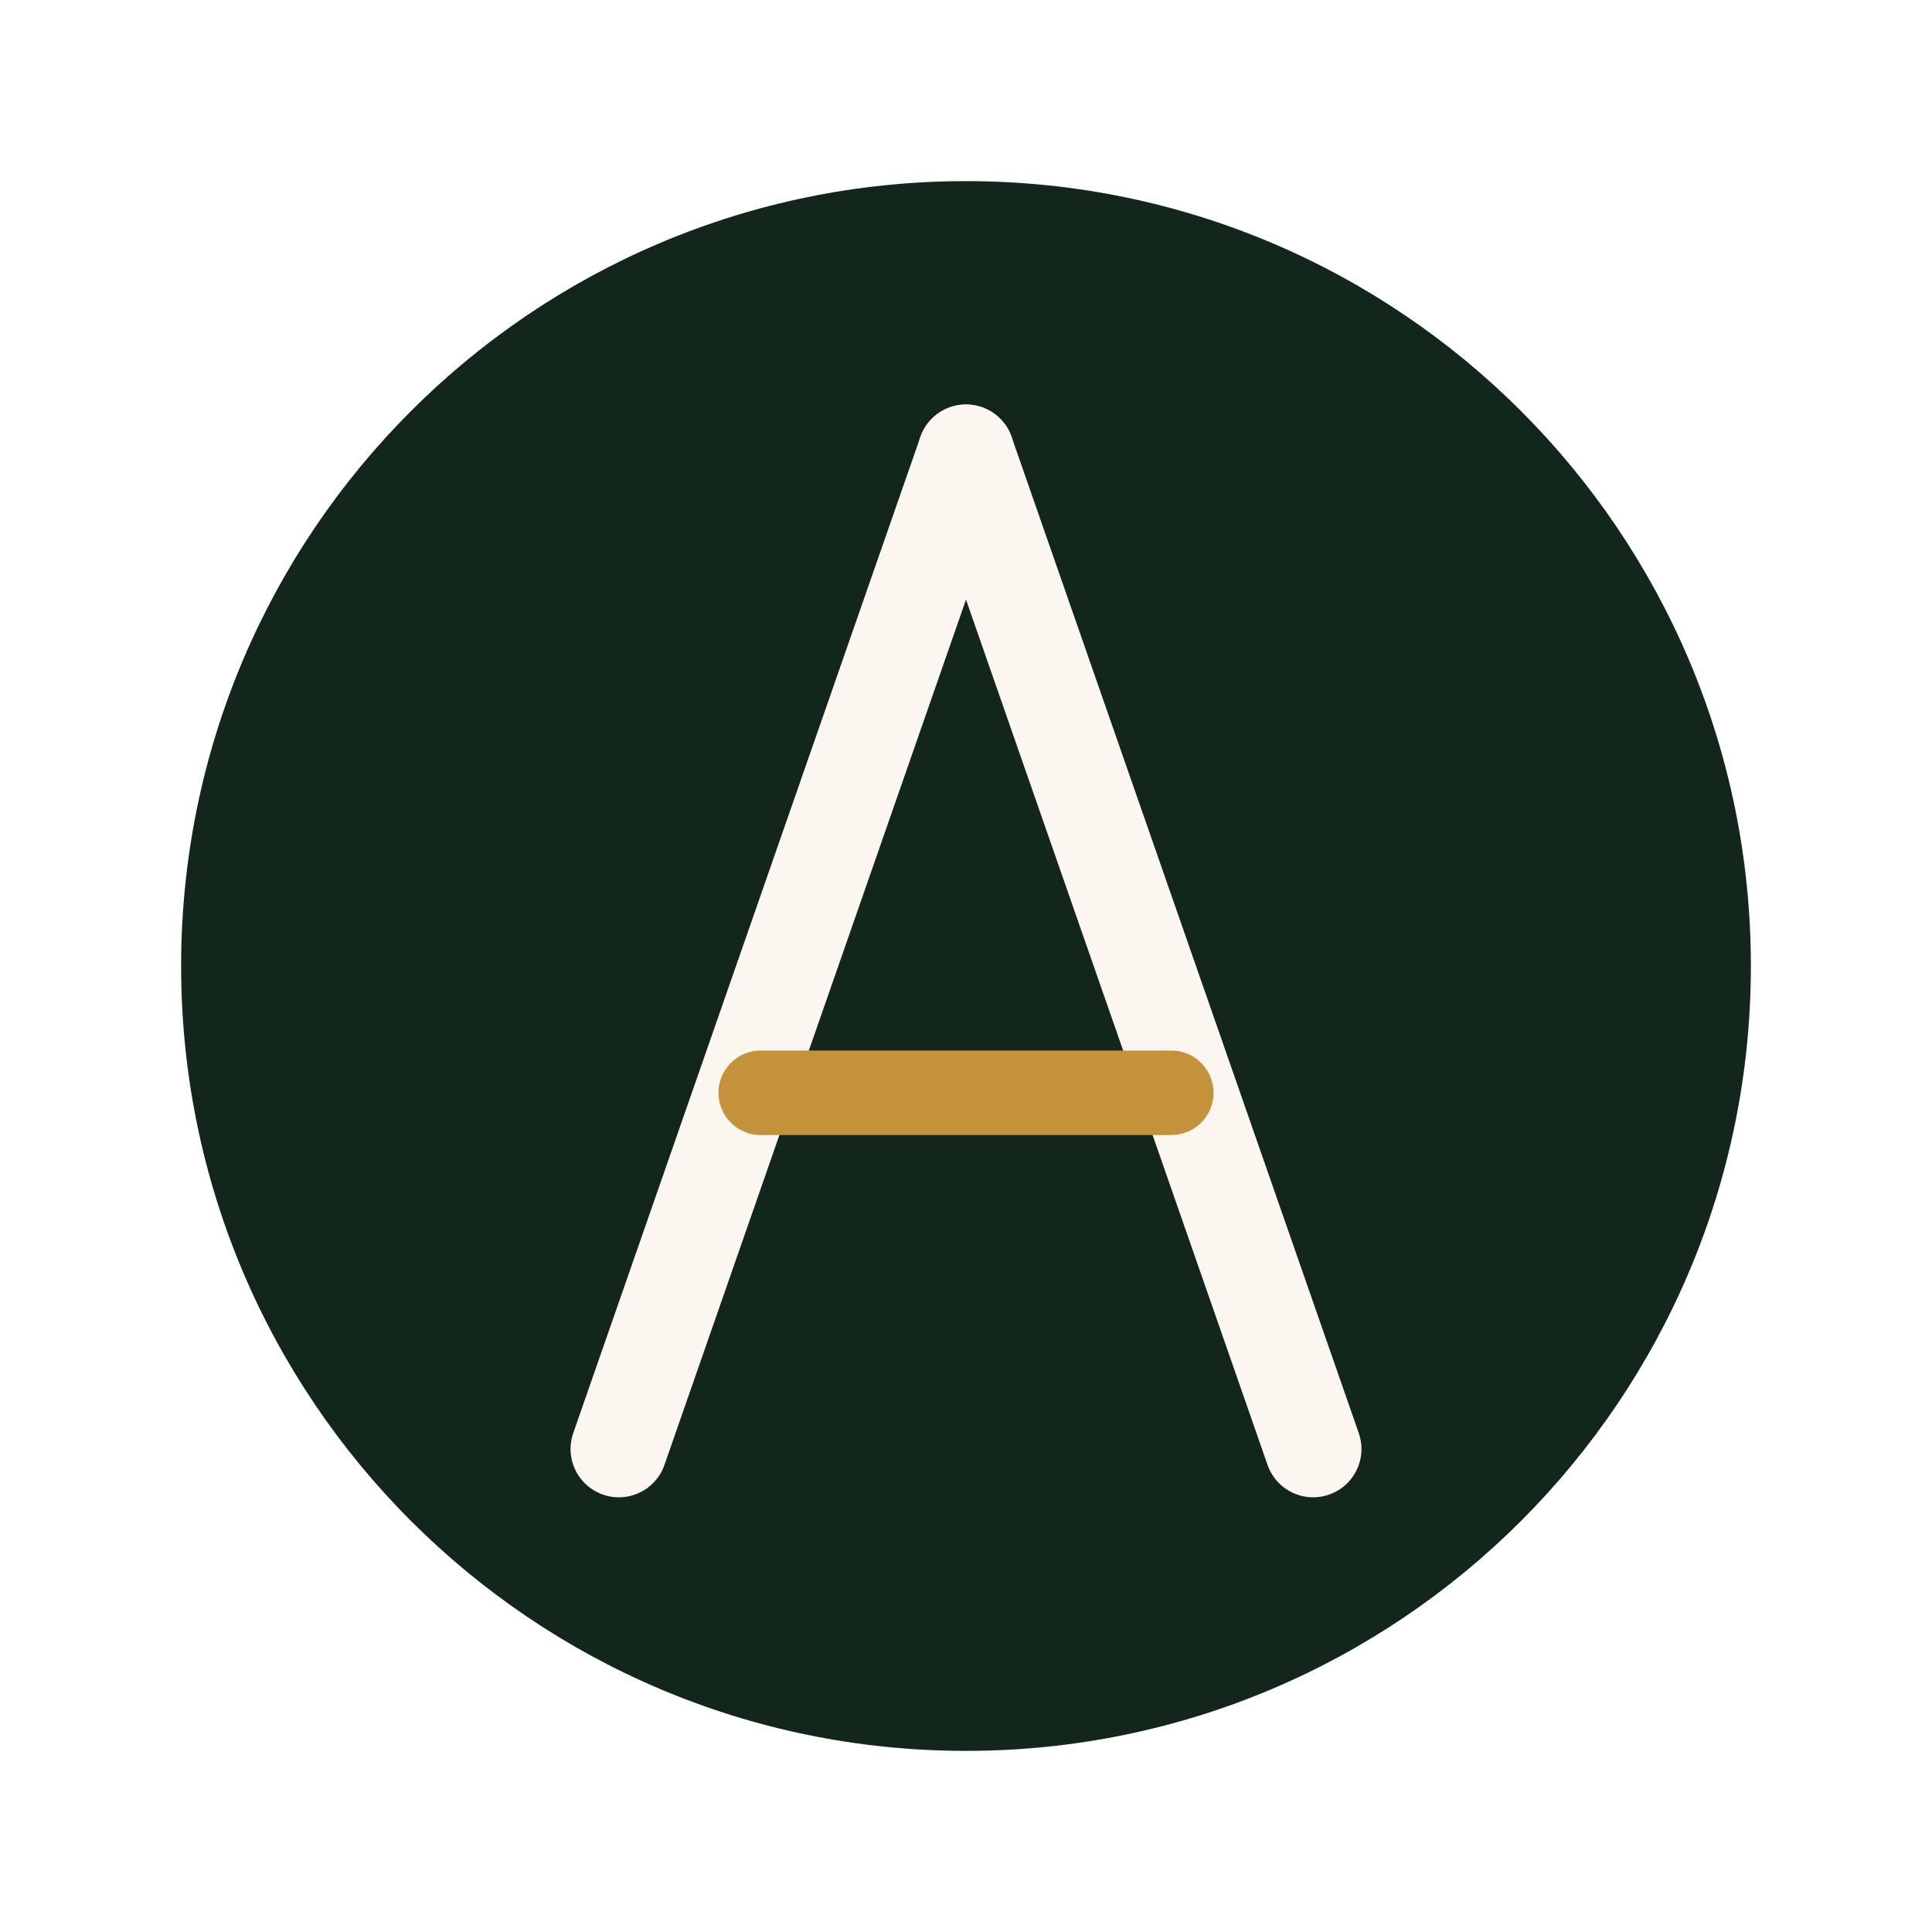
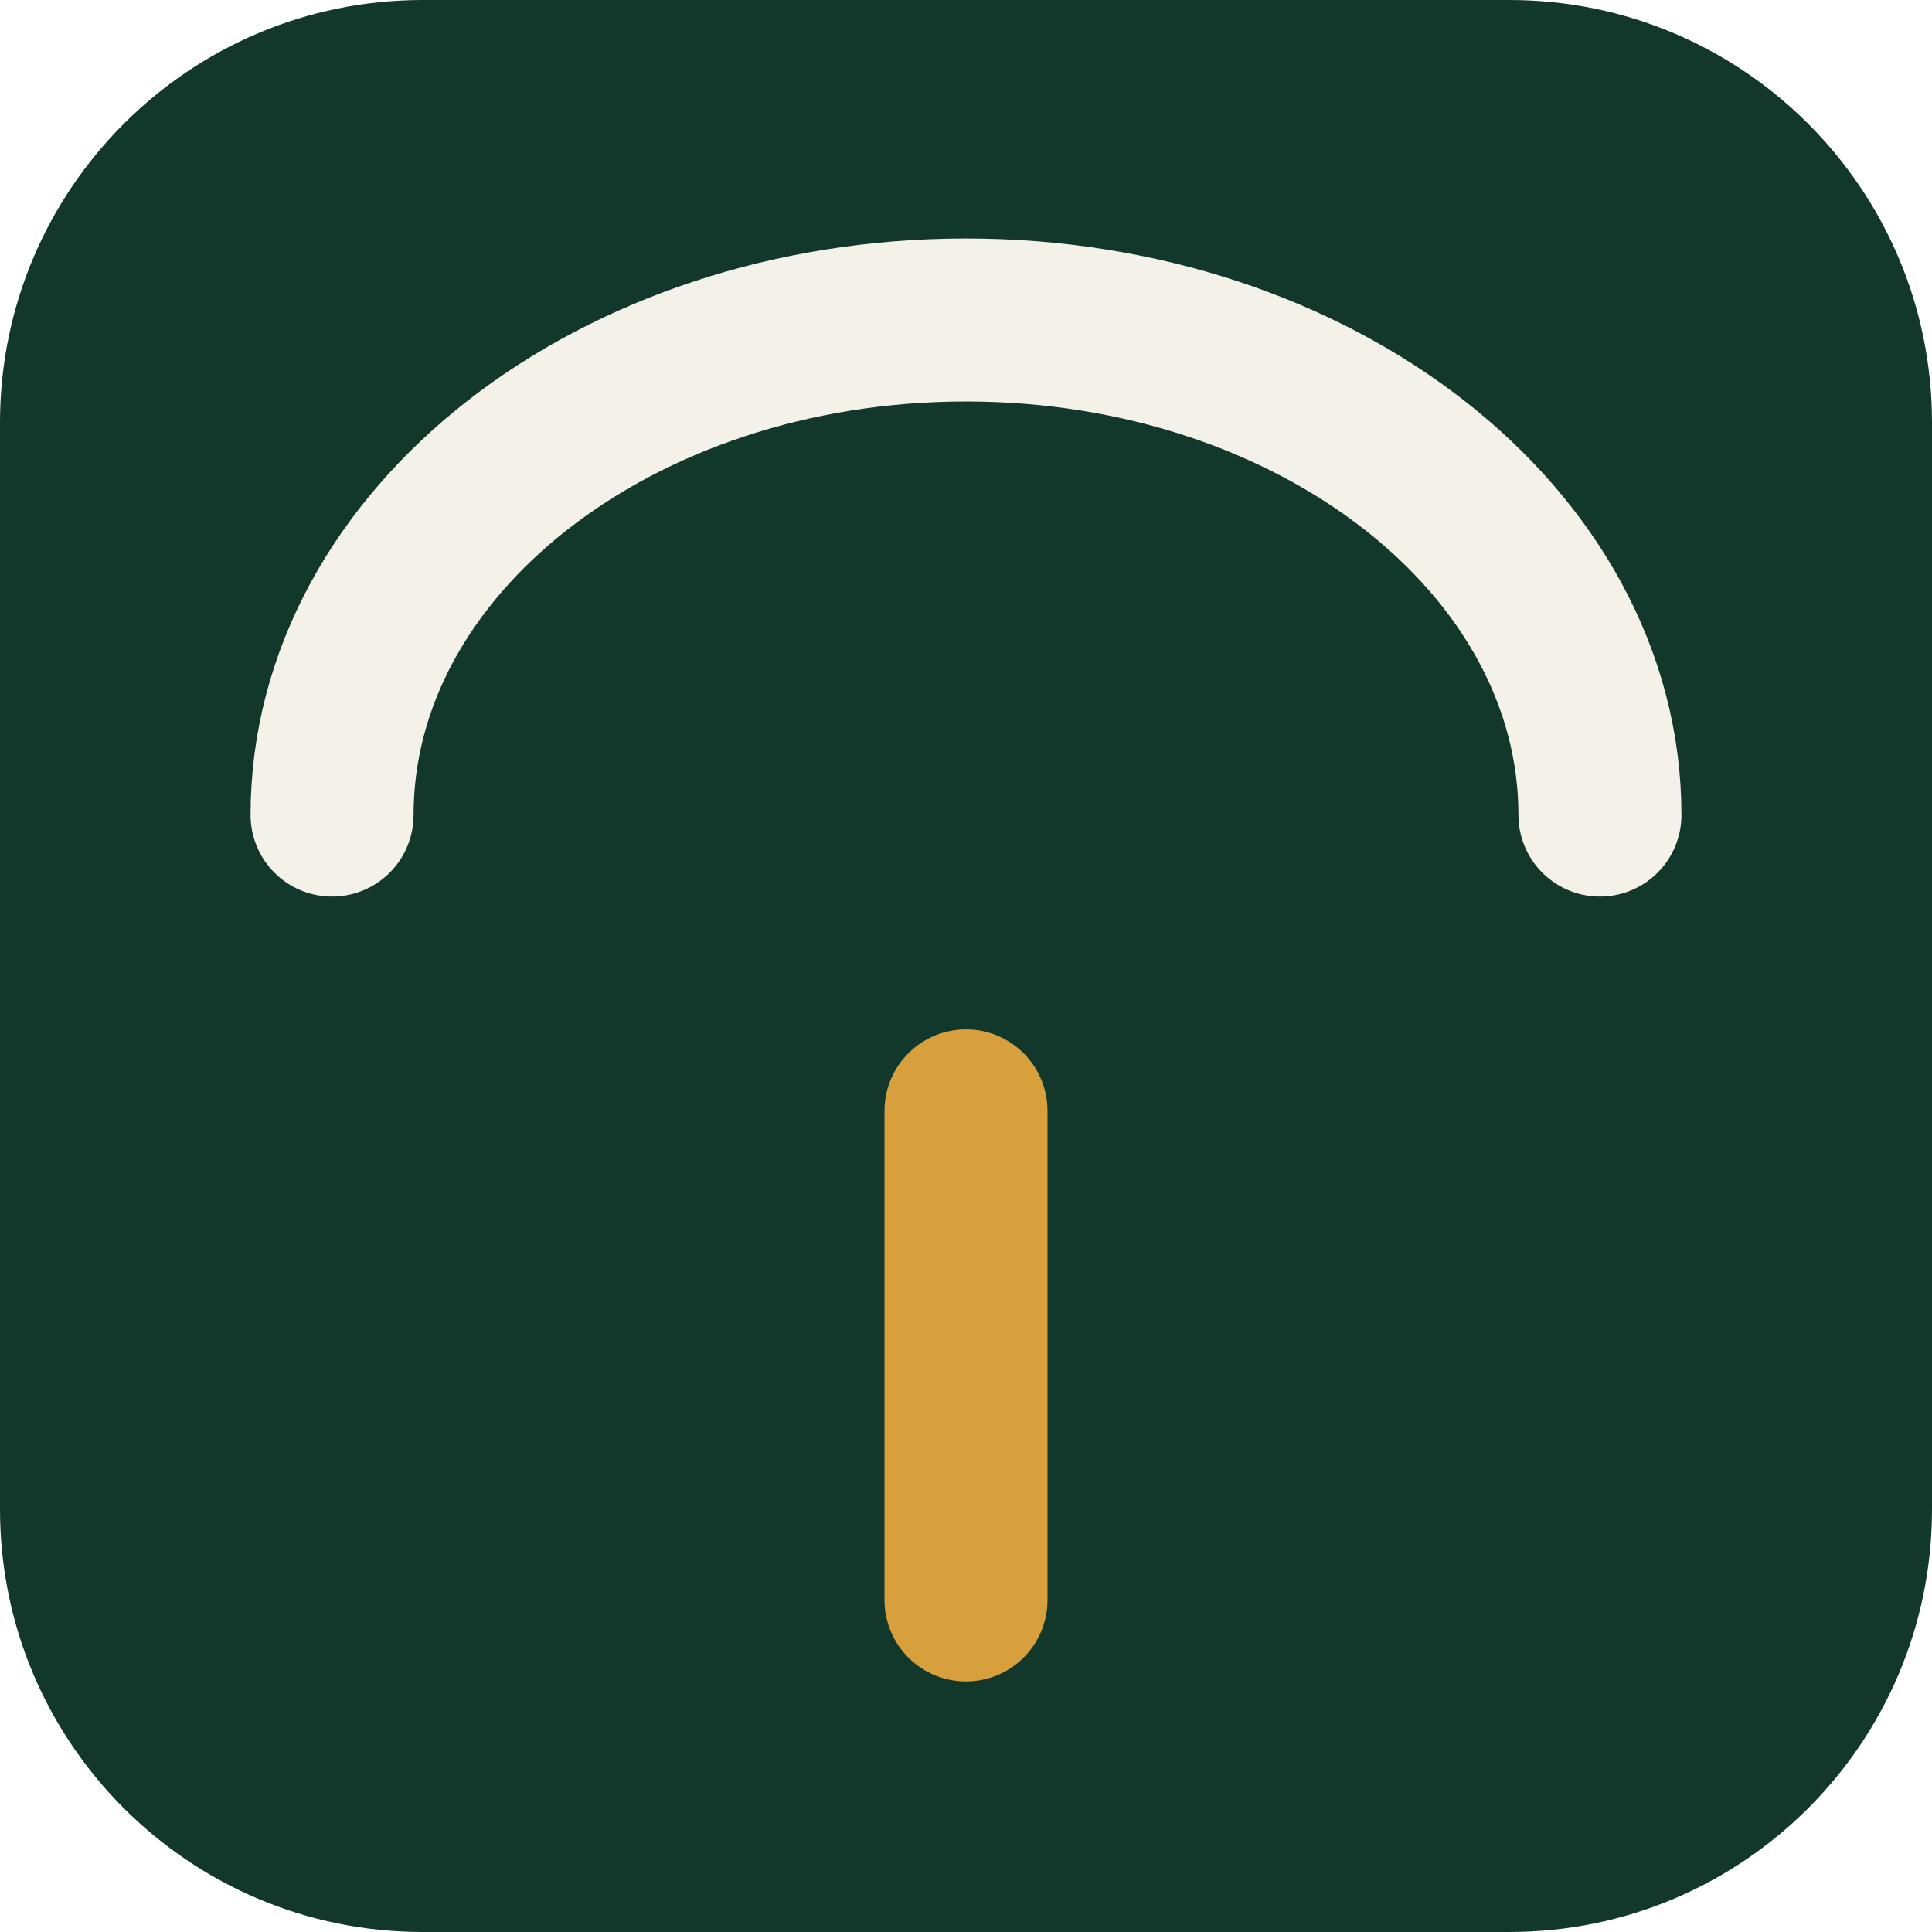
- <svg xmlns="http://www.w3.org/2000/svg" viewBox="0 0 64 64" role="img">
-   <g id="mark">
-     <circle cx="32" cy="32" r="26" fill="#12261c" />
-     <path d="M32 15 L43.5 48" fill="none" stroke="#fbf7f0" stroke-width="3.2" stroke-linecap="round" />
-     <path d="M32 15 L20.5 48" fill="none" stroke="#fbf7f0" stroke-width="3.2" stroke-linecap="round" />
-     <path d="M25.2 36.2 H38.8" fill="none" stroke="#c4923a" stroke-width="2.8" stroke-linecap="round" />
+ <svg xmlns="http://www.w3.org/2000/svg" width="32" height="32" viewBox="0 0 32 32" role="img">
+   <rect width="32" height="32" rx="7" fill="#12382C" />
+   <g fill="none" stroke-linecap="round">
+     <path d="M5.5 13.5 A10.5 8.2 0 0 1 26.5 13.5" stroke="#F4F1E8" stroke-width="2.7" />
+     <path d="M16 18.4 V26.5" stroke="#D8A03D" stroke-width="2.7" />
  </g>
</svg>
